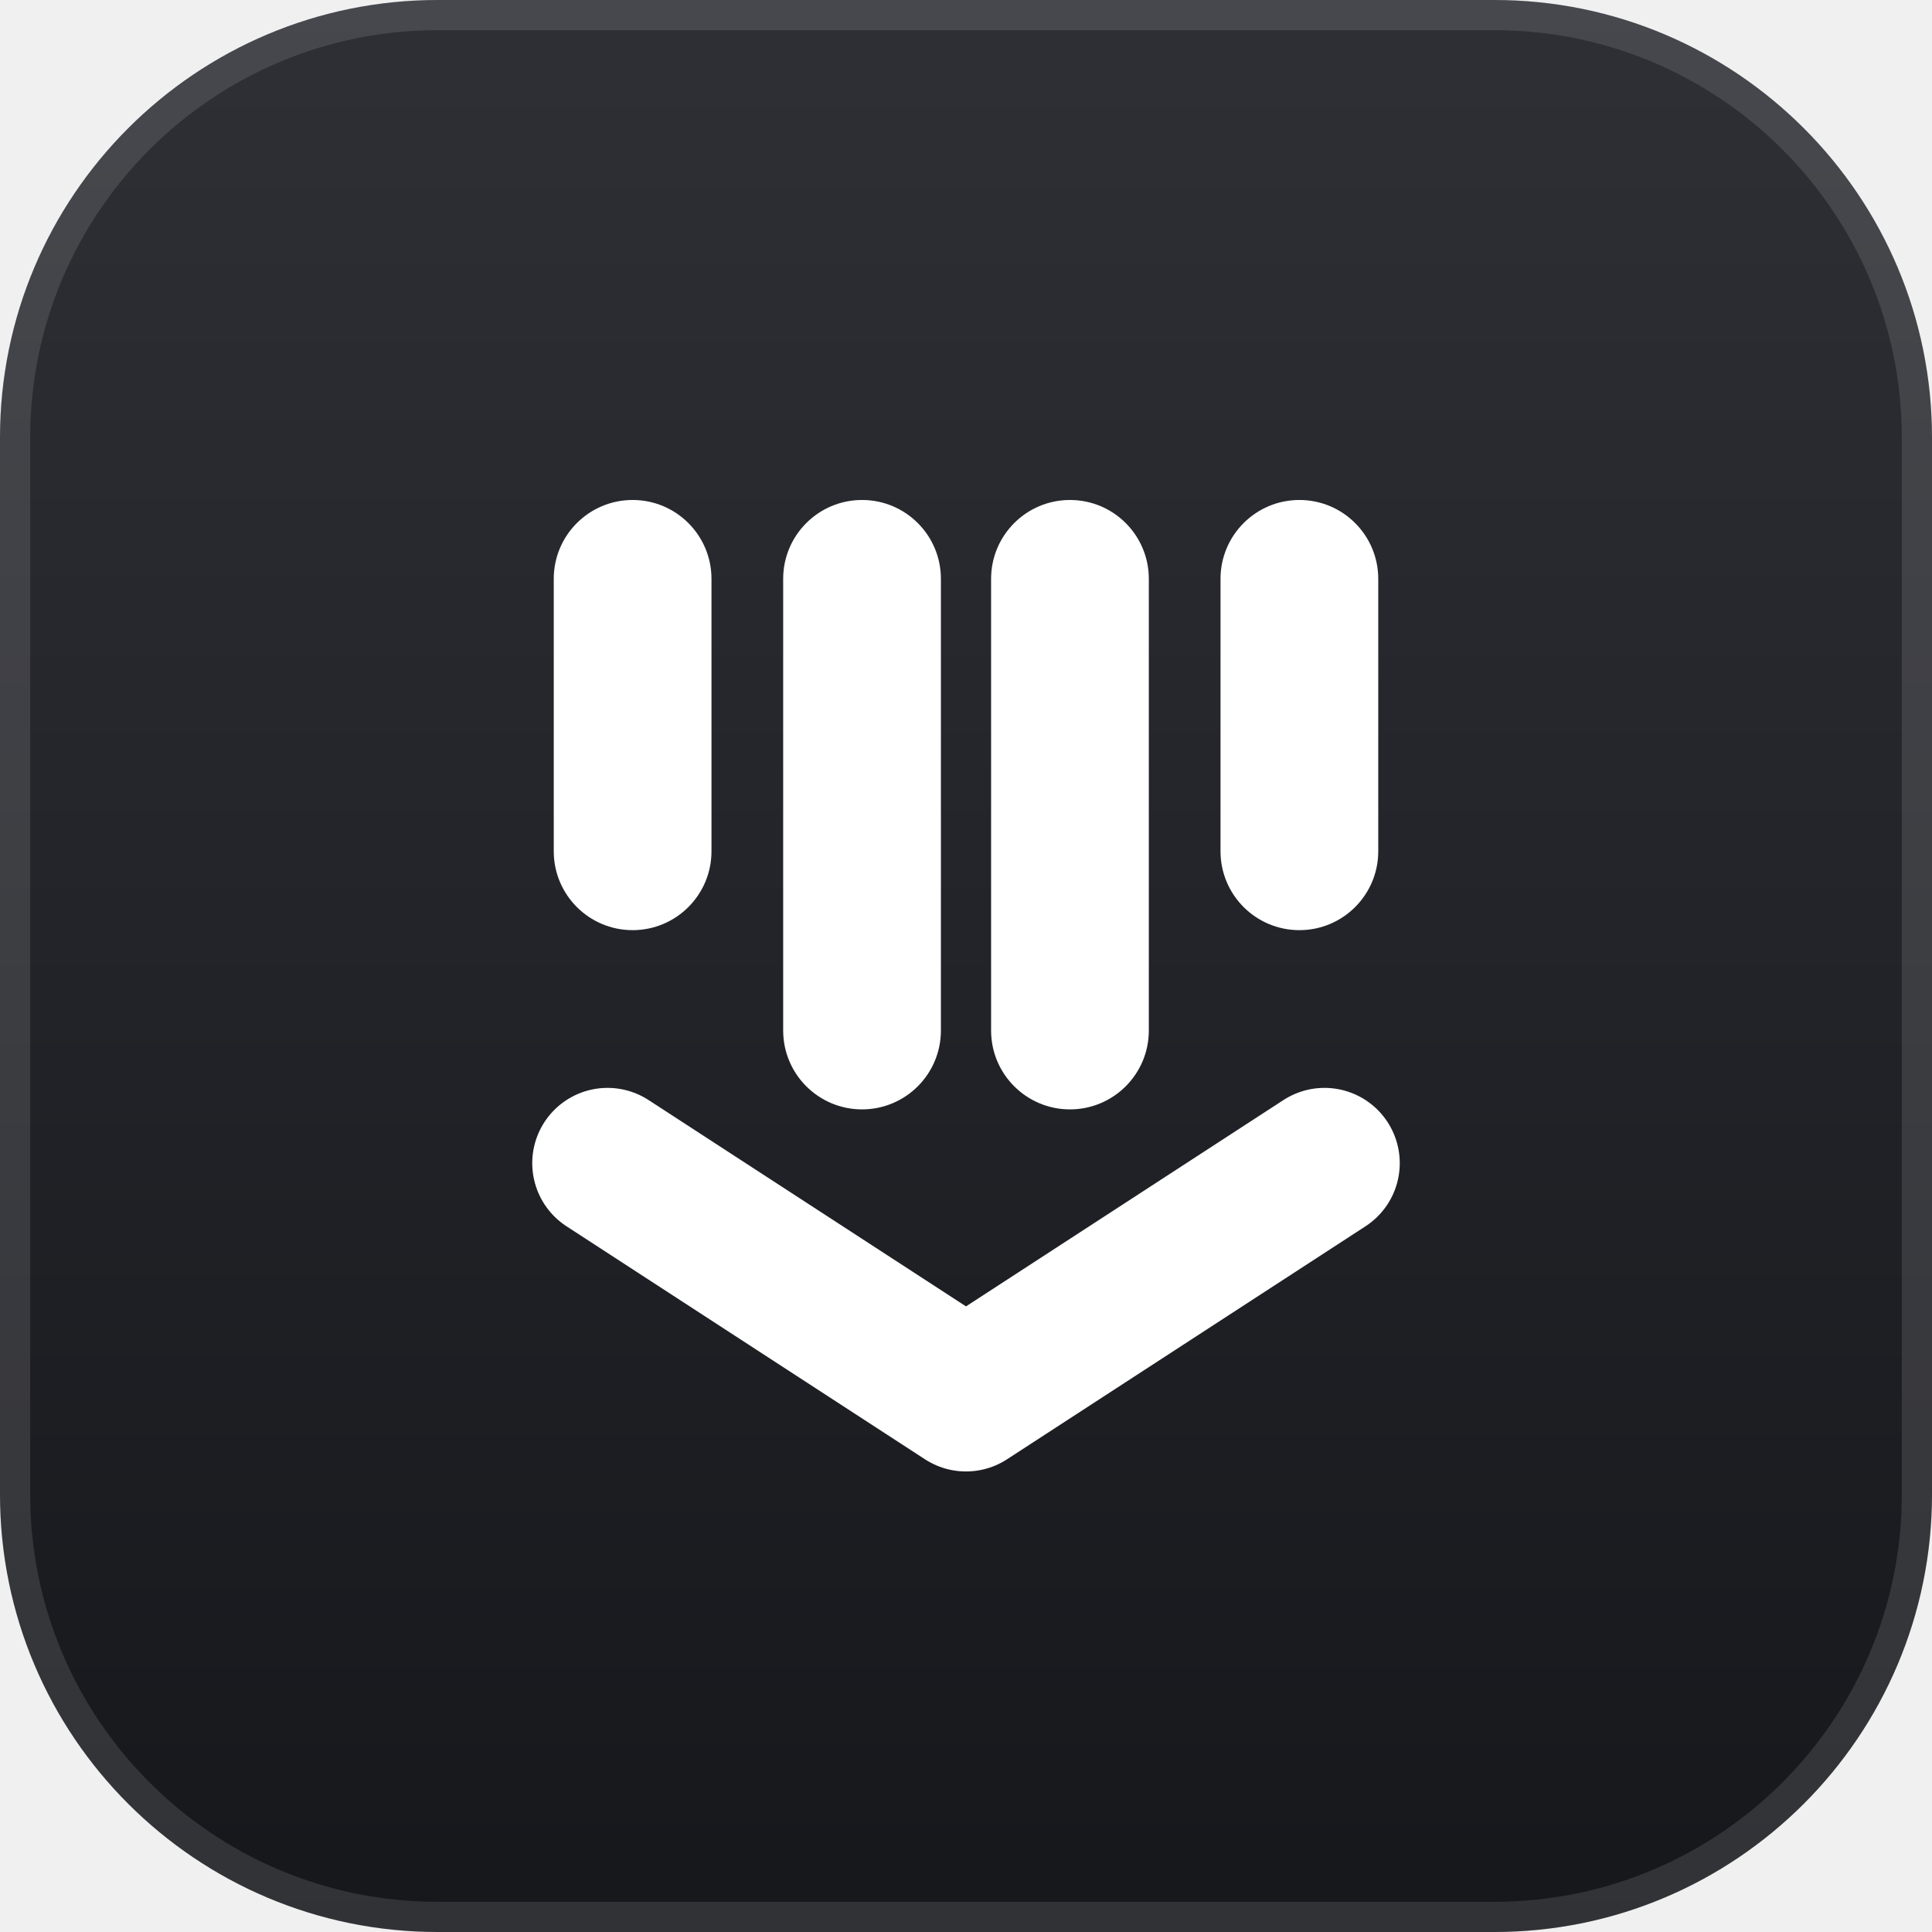
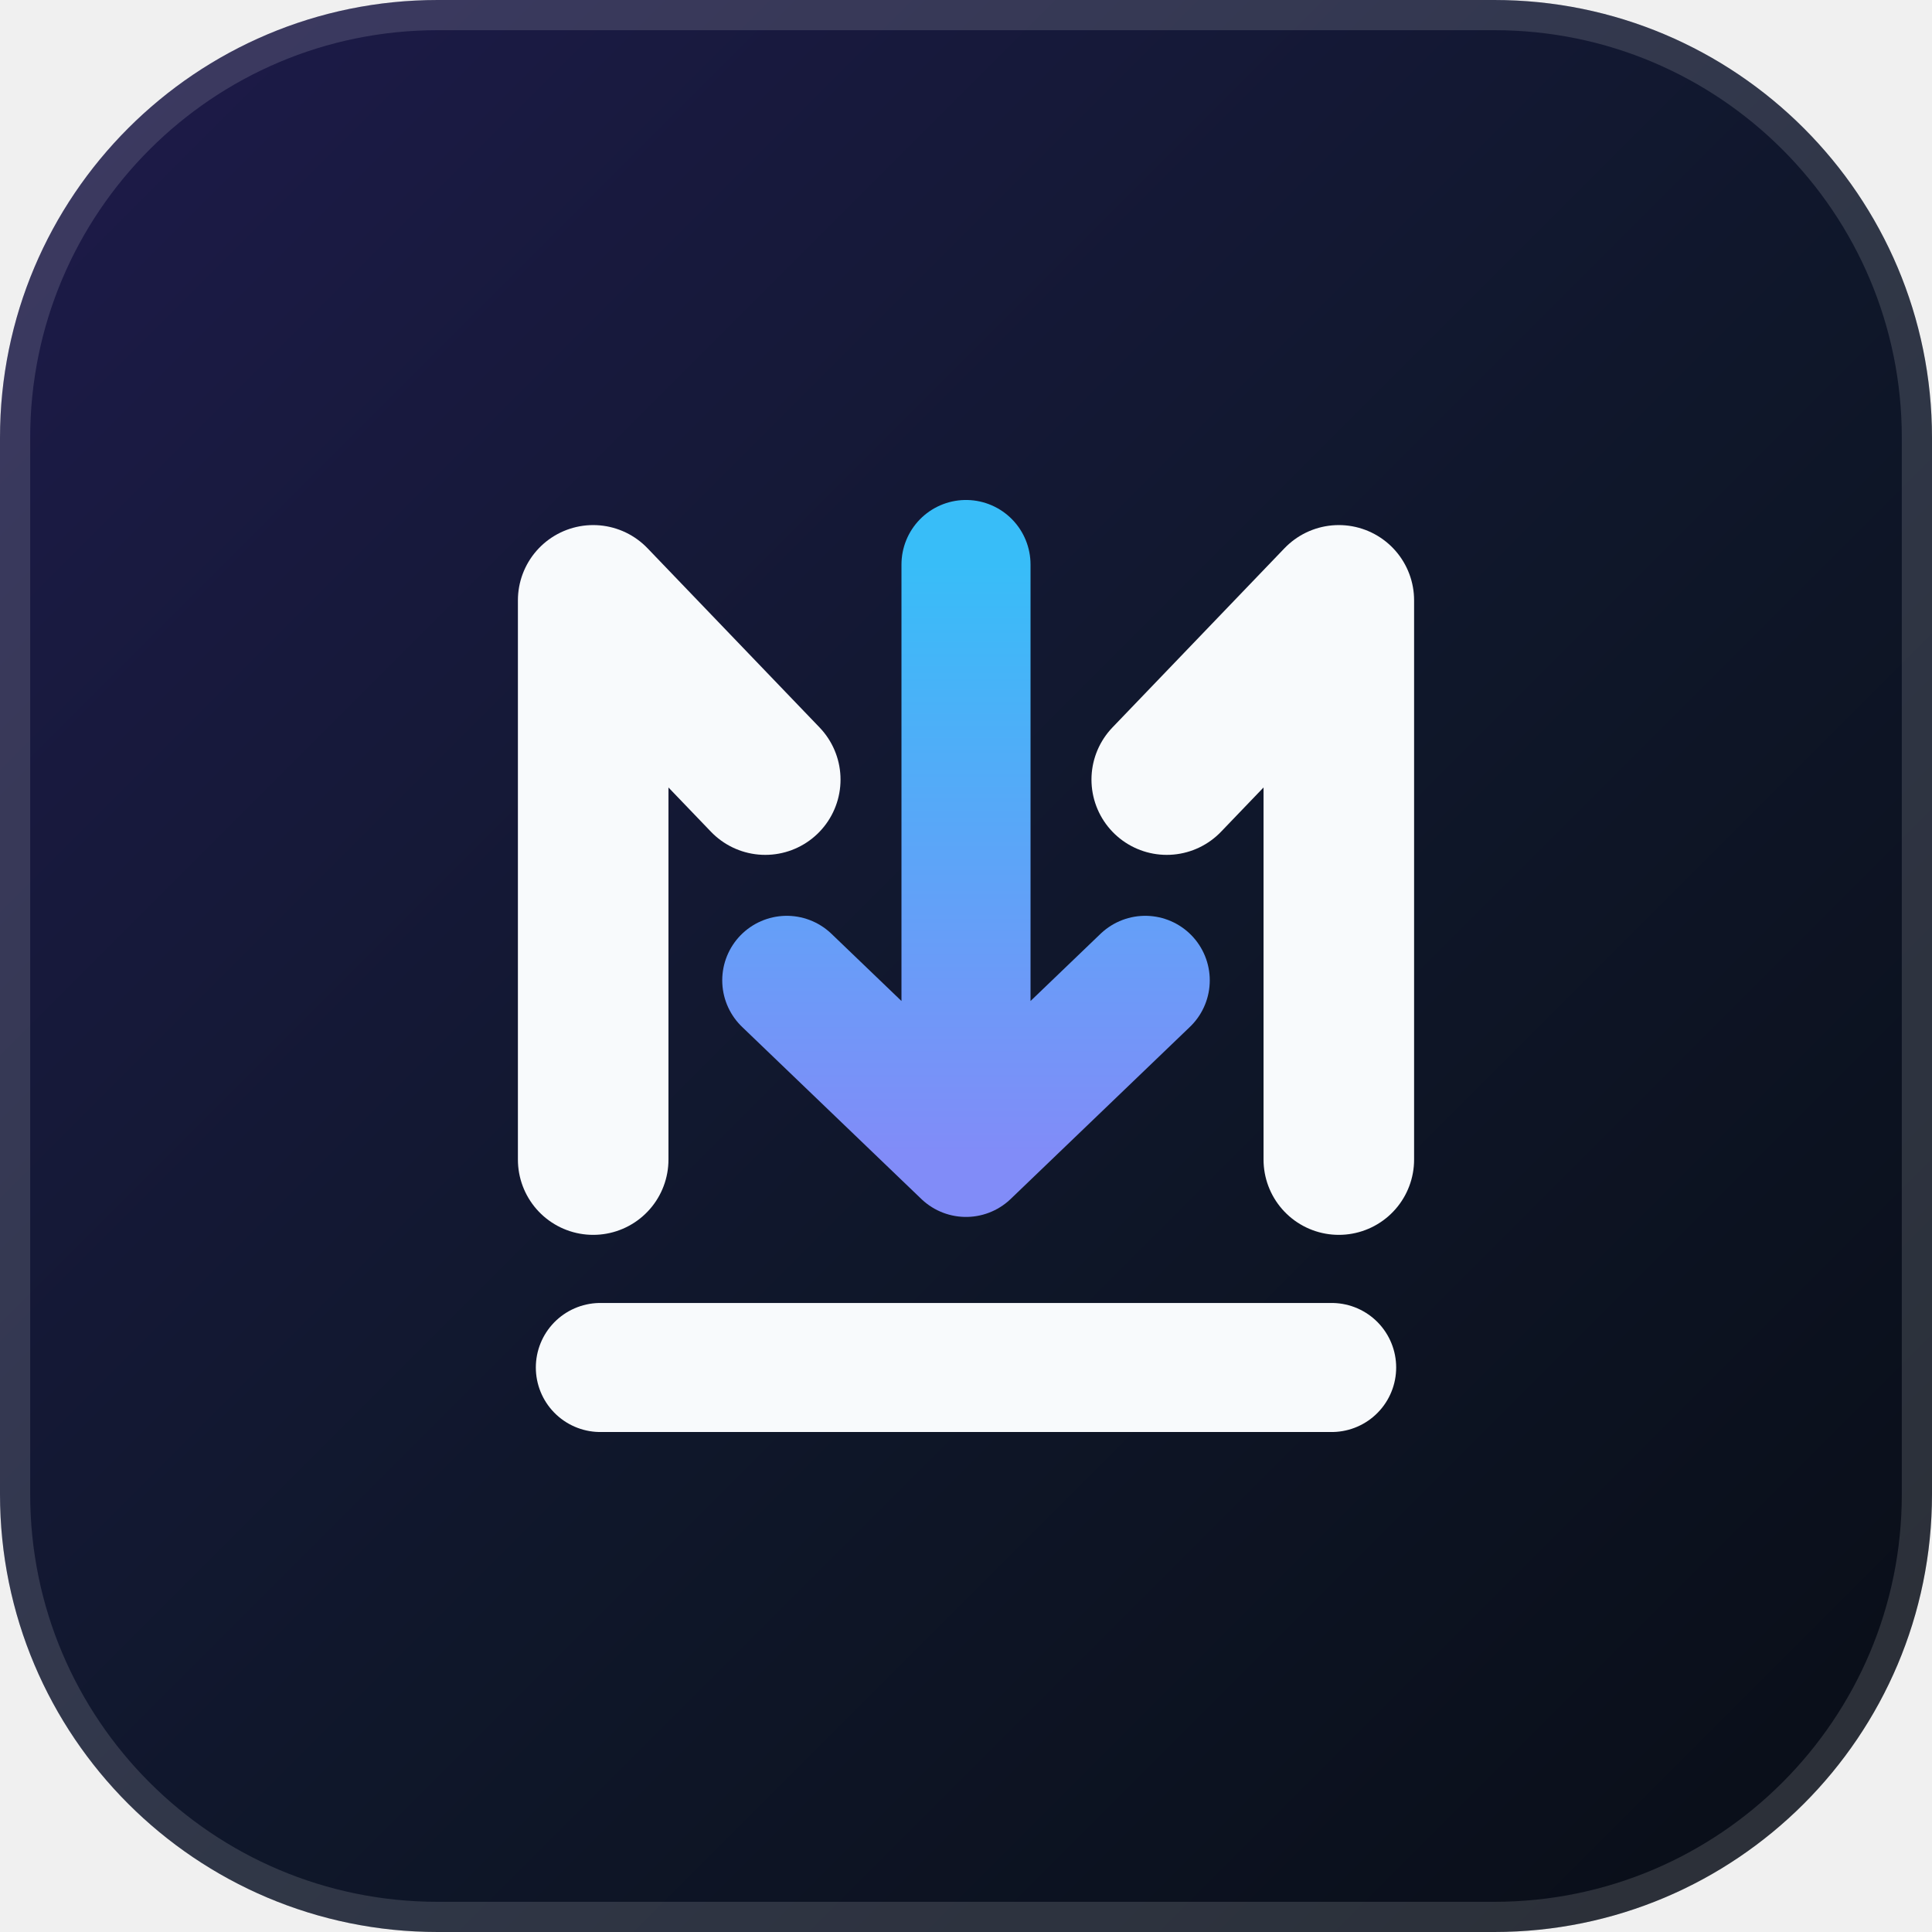
<svg xmlns="http://www.w3.org/2000/svg" viewBox="0 0 64 64">
  <defs>
-     <linearGradient id="g" x1="0" y1="0" x2="0" y2="1">
-       <stop offset="0" stop-color="#2e3036" />
-       <stop offset="1" stop-color="#16171b" />
+     <linearGradient id="bg" x1="0" y1="0" x2="1" y2="1">
+       <stop offset="0" stop-color="#1e1b4b" />
+       <stop offset=".55" stop-color="#0f172a" />
+       <stop offset="1" stop-color="#090d16" />
+     </linearGradient>
+     <linearGradient id="cy" x1="0" y1="0" x2="0" y2="1">
+       <stop offset="0" stop-color="#38bdf8" />
+       <stop offset="1" stop-color="#818cf8" />
    </linearGradient>
  </defs>
-   <rect width="64" height="64" rx="14.5" fill="url(#g)" />
-   <rect x=".5" y=".5" width="63" height="63" rx="14" fill="none" stroke="#fff" stroke-opacity=".12" />
-   <g fill="#fff" transform="translate(13 13) scale(1.1875)">
-     <rect x="4.5" y="3" width="4.4" height="12" rx="2.2" />
-     <rect x="10.9" y="3" width="4.4" height="17" rx="2.2" />
-     <rect x="16.7" y="3" width="4.4" height="17" rx="2.2" />
-     <rect x="23.1" y="3" width="4.4" height="12" rx="2.2" />
-     <path d="M6 21.5 16 28l10-6.5" fill="none" stroke="#fff" stroke-width="4.2" stroke-linecap="round" stroke-linejoin="round" />
+   <rect width="64" height="64" rx="14.5" fill="url(#bg)" />
+   <rect x=".5" y=".5" width="63" height="63" rx="14" fill="none" stroke="#fff" stroke-opacity=".14" />
+   <g fill="none" stroke-linecap="round" stroke-linejoin="round" transform="translate(13 13) scale(1.1875)">
+     <path d="M5.6 21.4V5.8l4.8 5M26.4 21.4V5.8l-4.8 5" stroke="#f8fafc" stroke-width="4.2" />
+     <path d="M16 4.8v15.4M11 16.4l5 4.8 5-4.8" stroke="url(#cy)" stroke-width="3.6" />
+     <path d="M5.8 27.2h20.4" stroke="#f8fafc" stroke-width="3.6" />
  </g>
</svg>
